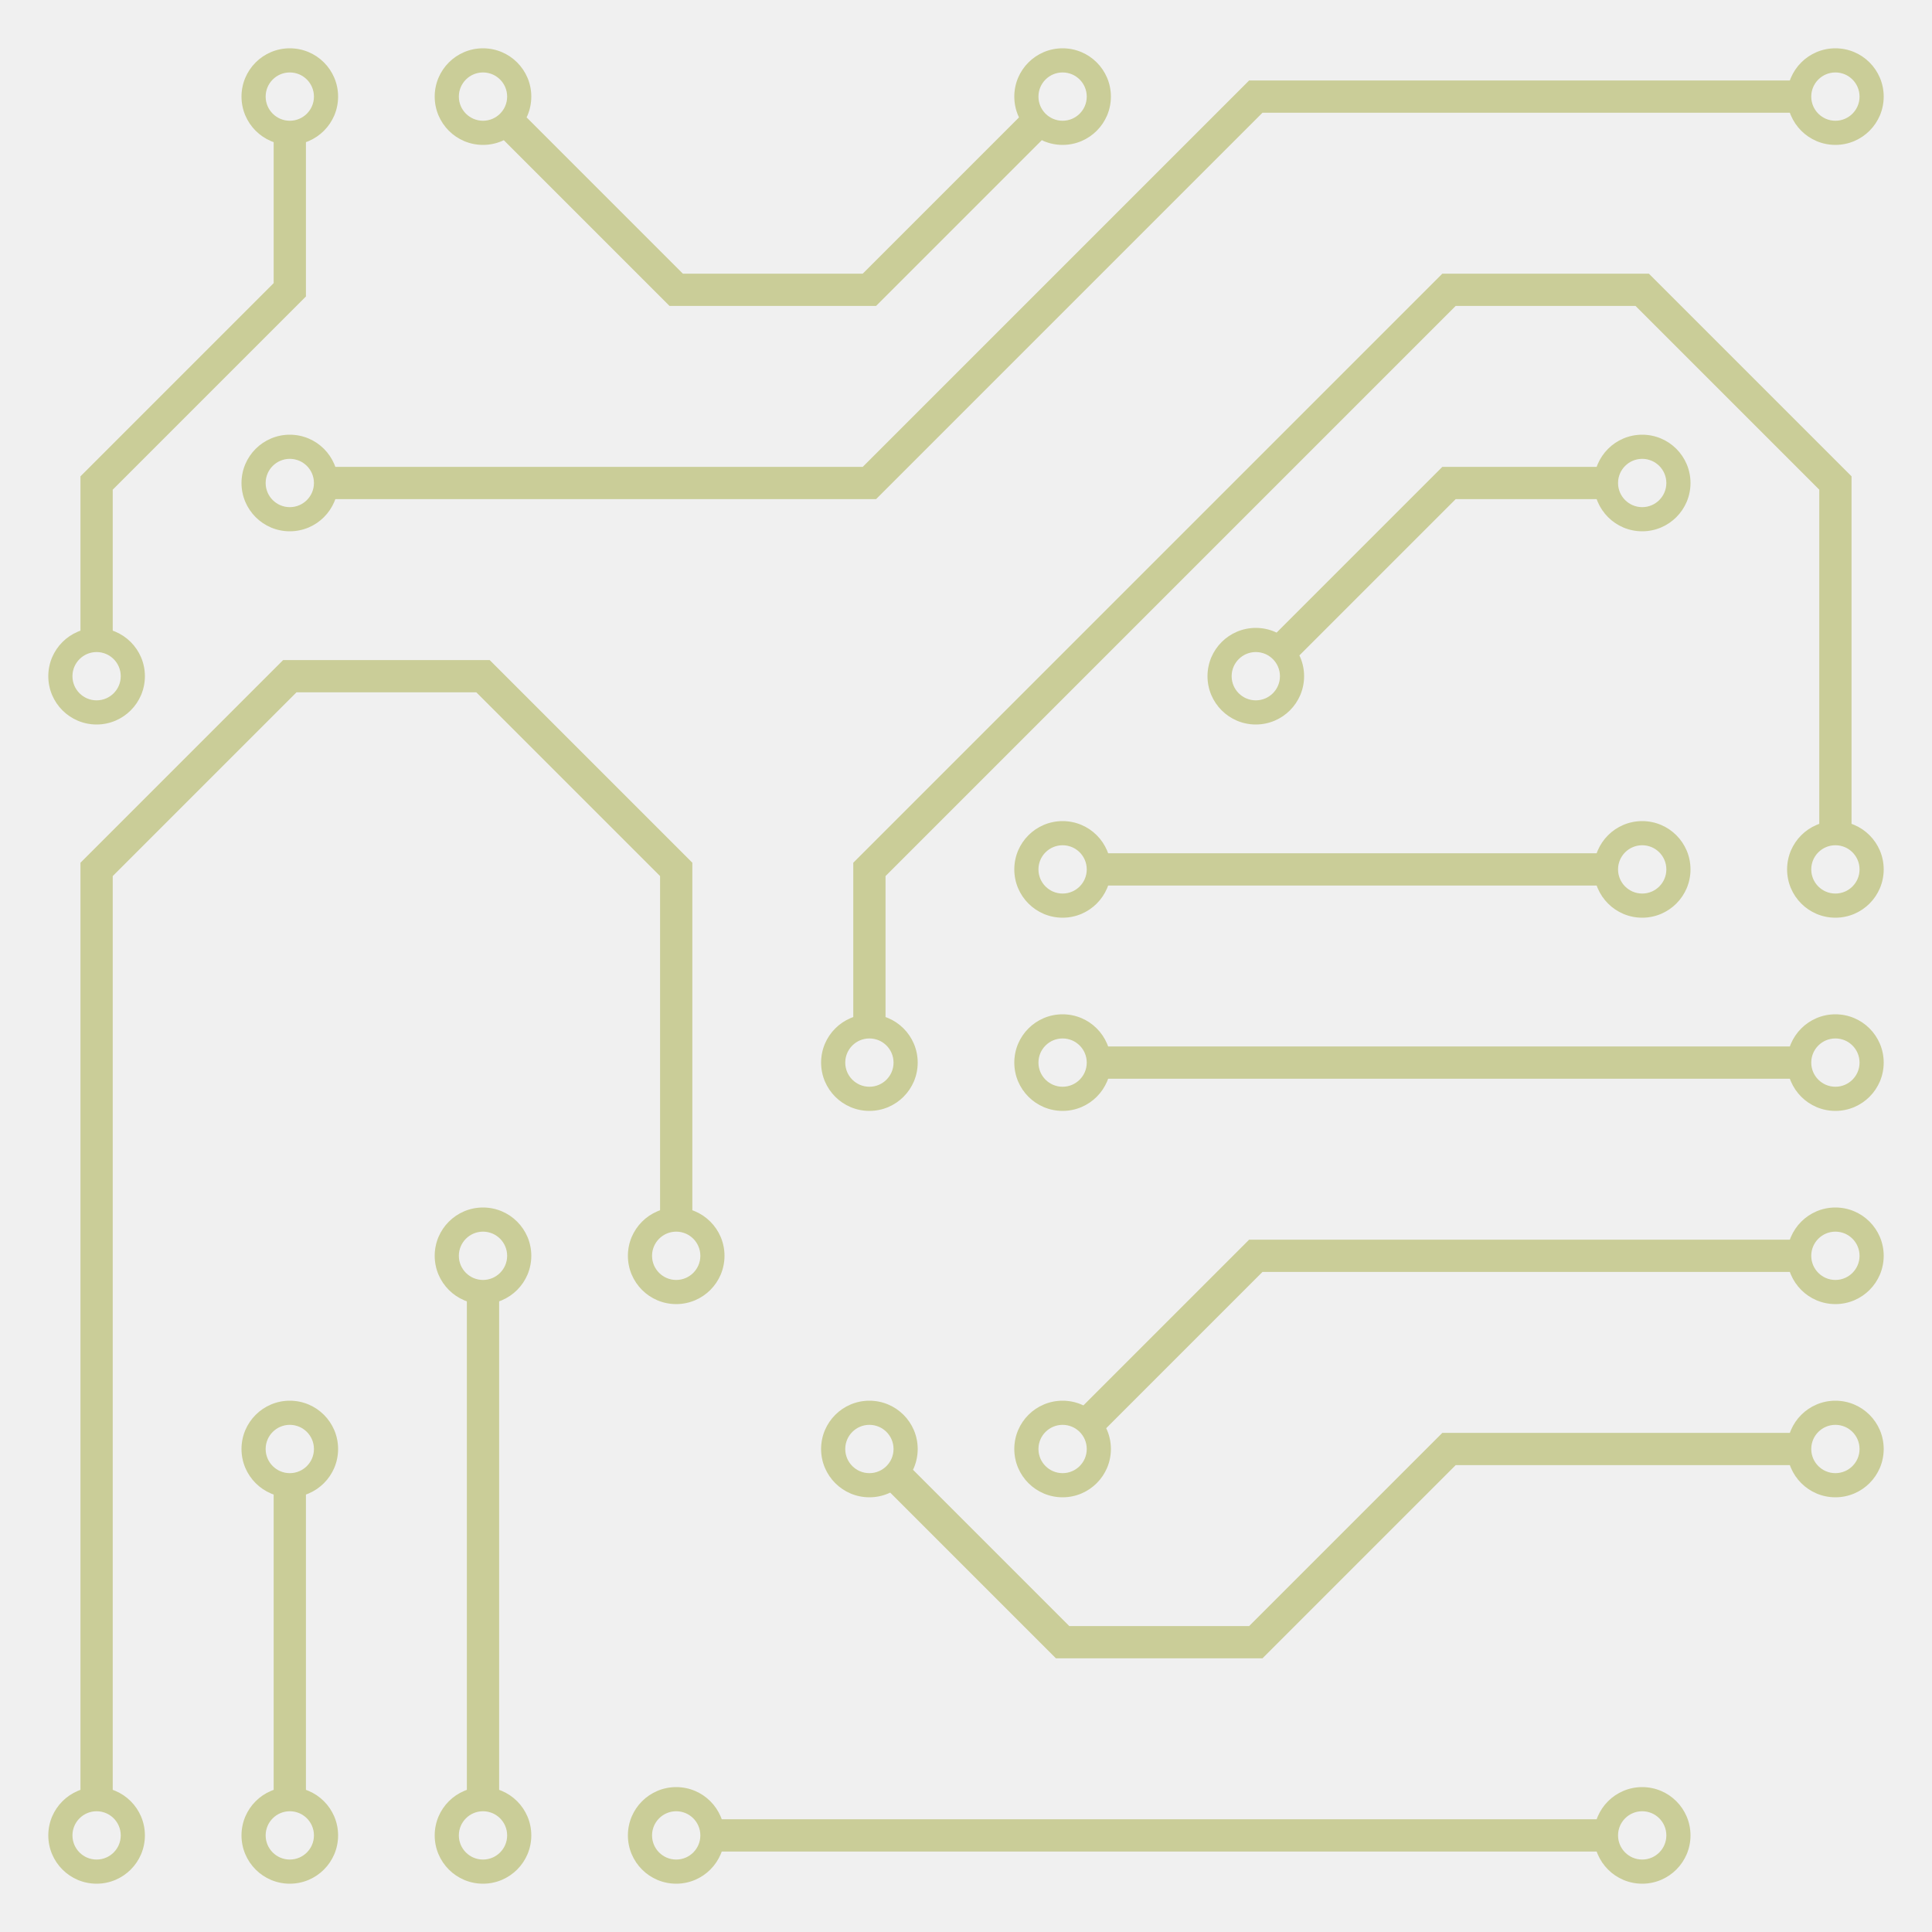
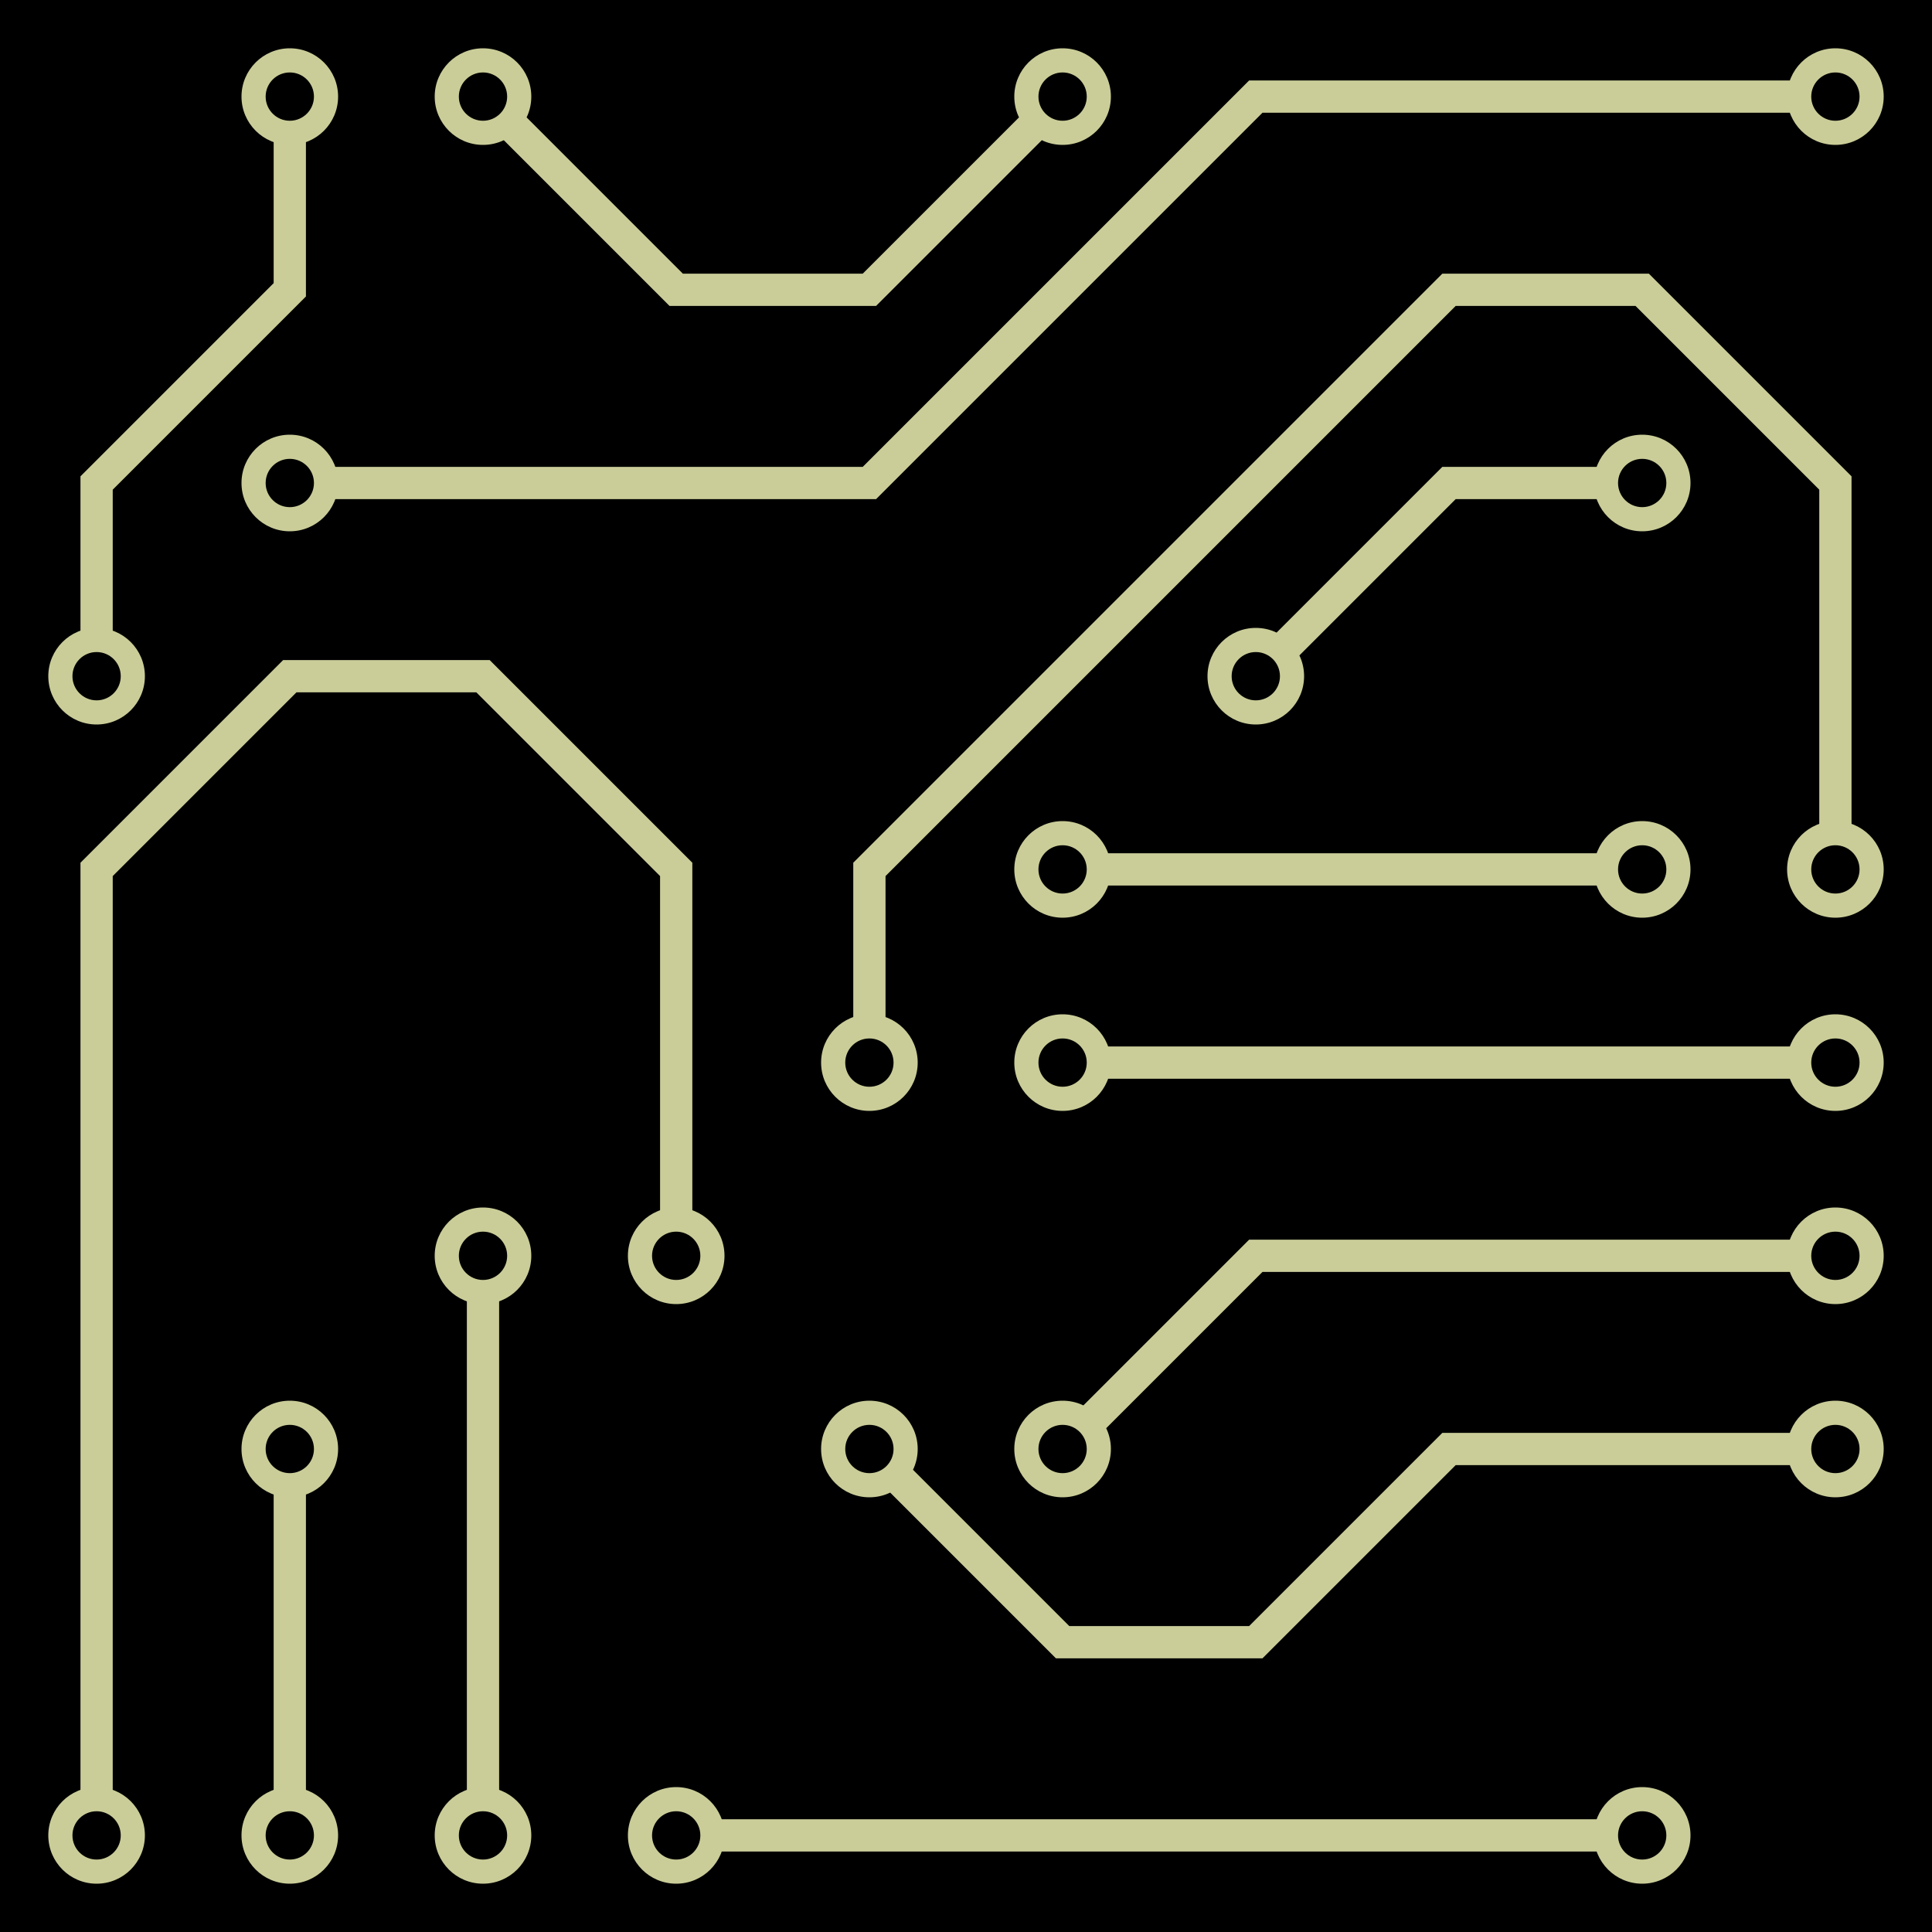
<svg xmlns="http://www.w3.org/2000/svg" version="1.1" width="128" height="128" preserveAspectRatio="none" viewBox="0 0 100 100">
  <g mask="url(&quot;#SvgjsMask1459&quot;)" fill="none">
+     <rect width="100" height="100" x="0" y="0" fill="rgba(0, 0, 0, 1)" />
    <g mask="url(&quot;#SvgjsMask1460&quot;)">
      <path d="M15 25L45 25L65 5L95 5" stroke-width="1.67" stroke="rgba(202, 205, 152, 1)" />
      <path d="M12.5 25 a2.5 2.5 0 1 0 5 0 a2.5 2.5 0 1 0 -5 0zM92.5 5 a2.5 2.5 0 1 0 5 0 a2.5 2.5 0 1 0 -5 0z" fill="rgba(202, 205, 152, 1)" />
      <path d="M55 55L95 55" stroke-width="1.67" stroke="rgba(202, 205, 152, 1)" />
      <path d="M52.5 55 a2.5 2.5 0 1 0 5 0 a2.5 2.5 0 1 0 -5 0zM92.5 55 a2.5 2.5 0 1 0 5 0 a2.5 2.5 0 1 0 -5 0z" fill="rgba(202, 205, 152, 1)" />
      <path d="M25 65L25 95" stroke-width="1.67" stroke="rgba(202, 205, 152, 1)" />
      <path d="M22.5 65 a2.5 2.5 0 1 0 5 0 a2.5 2.5 0 1 0 -5 0zM22.5 95 a2.5 2.5 0 1 0 5 0 a2.5 2.5 0 1 0 -5 0z" fill="rgba(202, 205, 152, 1)" />
      <path d="M55 75L65 65L95 65" stroke-width="1.67" stroke="rgba(202, 205, 152, 1)" />
      <path d="M52.5 75 a2.5 2.5 0 1 0 5 0 a2.5 2.5 0 1 0 -5 0zM92.5 65 a2.5 2.5 0 1 0 5 0 a2.5 2.5 0 1 0 -5 0z" fill="rgba(202, 205, 152, 1)" />
      <path d="M15 75L15 95" stroke-width="1.67" stroke="rgba(202, 205, 152, 1)" />
      <path d="M12.5 75 a2.5 2.5 0 1 0 5 0 a2.5 2.5 0 1 0 -5 0zM12.5 95 a2.5 2.5 0 1 0 5 0 a2.5 2.5 0 1 0 -5 0z" fill="rgba(202, 205, 152, 1)" />
      <path d="M35 65L35 45L25 35L15 35L5 45L5 95" stroke-width="1.67" stroke="rgba(202, 205, 152, 1)" />
      <path d="M32.5 65 a2.5 2.5 0 1 0 5 0 a2.5 2.5 0 1 0 -5 0zM2.5 95 a2.5 2.5 0 1 0 5 0 a2.5 2.5 0 1 0 -5 0z" fill="rgba(202, 205, 152, 1)" />
      <path d="M25 5L35 15L45 15L55 5" stroke-width="1.67" stroke="rgba(202, 205, 152, 1)" />
      <path d="M22.5 5 a2.5 2.5 0 1 0 5 0 a2.5 2.5 0 1 0 -5 0zM52.5 5 a2.5 2.5 0 1 0 5 0 a2.5 2.5 0 1 0 -5 0z" fill="rgba(202, 205, 152, 1)" />
      <path d="M85 95L35 95" stroke-width="1.67" stroke="rgba(202, 205, 152, 1)" />
      <path d="M82.5 95 a2.5 2.5 0 1 0 5 0 a2.5 2.5 0 1 0 -5 0zM32.5 95 a2.5 2.5 0 1 0 5 0 a2.5 2.5 0 1 0 -5 0z" fill="rgba(202, 205, 152, 1)" />
      <path d="M45 75L55 85L65 85L75 75L95 75" stroke-width="1.67" stroke="rgba(202, 205, 152, 1)" />
      <path d="M42.5 75 a2.5 2.5 0 1 0 5 0 a2.5 2.5 0 1 0 -5 0zM92.5 75 a2.5 2.5 0 1 0 5 0 a2.5 2.5 0 1 0 -5 0z" fill="rgba(202, 205, 152, 1)" />
      <path d="M15 5L15 15L5 25L5 35" stroke-width="1.67" stroke="rgba(202, 205, 152, 1)" />
      <path d="M12.5 5 a2.5 2.5 0 1 0 5 0 a2.5 2.5 0 1 0 -5 0zM2.5 35 a2.5 2.5 0 1 0 5 0 a2.5 2.5 0 1 0 -5 0z" fill="rgba(202, 205, 152, 1)" />
      <path d="M45 55L45 45L75 15L85 15L95 25L95 45" stroke-width="1.67" stroke="rgba(202, 205, 152, 1)" />
      <path d="M42.5 55 a2.5 2.5 0 1 0 5 0 a2.5 2.5 0 1 0 -5 0zM92.5 45 a2.5 2.5 0 1 0 5 0 a2.5 2.5 0 1 0 -5 0z" fill="rgba(202, 205, 152, 1)" />
      <path d="M65 35L75 25L85 25" stroke-width="1.67" stroke="rgba(202, 205, 152, 1)" />
      <path d="M62.5 35 a2.5 2.5 0 1 0 5 0 a2.5 2.5 0 1 0 -5 0zM82.5 25 a2.5 2.5 0 1 0 5 0 a2.5 2.5 0 1 0 -5 0z" fill="rgba(202, 205, 152, 1)" />
      <path d="M85 45L55 45" stroke-width="1.67" stroke="rgba(202, 205, 152, 1)" />
      <path d="M82.5 45 a2.5 2.5 0 1 0 5 0 a2.5 2.5 0 1 0 -5 0zM52.5 45 a2.5 2.5 0 1 0 5 0 a2.5 2.5 0 1 0 -5 0z" fill="rgba(202, 205, 152, 1)" />
    </g>
  </g>
  <defs>
    <mask id="SvgjsMask1459">
      <rect width="100" height="100" fill="#ffffff" />
    </mask>
    <mask id="SvgjsMask1460">
      <rect width="100" height="100" fill="white" />
      <path d="M13.75 25 a1.25 1.25 0 1 0 2.5 0 a1.25 1.25 0 1 0 -2.5 0zM93.75 5 a1.25 1.25 0 1 0 2.5 0 a1.25 1.25 0 1 0 -2.5 0z" fill="black" />
      <path d="M53.75 55 a1.25 1.25 0 1 0 2.5 0 a1.25 1.25 0 1 0 -2.5 0zM93.75 55 a1.25 1.25 0 1 0 2.5 0 a1.25 1.25 0 1 0 -2.5 0z" fill="black" />
      <path d="M23.75 65 a1.25 1.25 0 1 0 2.5 0 a1.25 1.25 0 1 0 -2.5 0zM23.75 95 a1.25 1.25 0 1 0 2.5 0 a1.25 1.25 0 1 0 -2.5 0z" fill="black" />
      <path d="M53.75 75 a1.25 1.25 0 1 0 2.5 0 a1.25 1.25 0 1 0 -2.5 0zM93.75 65 a1.25 1.25 0 1 0 2.5 0 a1.25 1.25 0 1 0 -2.5 0z" fill="black" />
      <path d="M13.75 75 a1.25 1.25 0 1 0 2.5 0 a1.25 1.25 0 1 0 -2.5 0zM13.75 95 a1.25 1.25 0 1 0 2.5 0 a1.25 1.25 0 1 0 -2.5 0z" fill="black" />
      <path d="M33.75 65 a1.25 1.25 0 1 0 2.5 0 a1.25 1.25 0 1 0 -2.5 0zM3.75 95 a1.25 1.25 0 1 0 2.5 0 a1.25 1.25 0 1 0 -2.5 0z" fill="black" />
      <path d="M23.75 5 a1.25 1.25 0 1 0 2.5 0 a1.25 1.25 0 1 0 -2.5 0zM53.75 5 a1.25 1.25 0 1 0 2.5 0 a1.25 1.25 0 1 0 -2.5 0z" fill="black" />
      <path d="M83.75 95 a1.25 1.25 0 1 0 2.5 0 a1.25 1.25 0 1 0 -2.5 0zM33.75 95 a1.25 1.25 0 1 0 2.5 0 a1.25 1.25 0 1 0 -2.5 0z" fill="black" />
      <path d="M43.75 75 a1.25 1.25 0 1 0 2.5 0 a1.25 1.25 0 1 0 -2.5 0zM93.75 75 a1.25 1.25 0 1 0 2.5 0 a1.25 1.25 0 1 0 -2.5 0z" fill="black" />
      <path d="M13.75 5 a1.25 1.25 0 1 0 2.5 0 a1.25 1.25 0 1 0 -2.5 0zM3.75 35 a1.25 1.25 0 1 0 2.5 0 a1.25 1.25 0 1 0 -2.5 0z" fill="black" />
      <path d="M43.75 55 a1.25 1.25 0 1 0 2.5 0 a1.25 1.25 0 1 0 -2.5 0zM93.75 45 a1.25 1.25 0 1 0 2.5 0 a1.25 1.25 0 1 0 -2.5 0z" fill="black" />
      <path d="M63.75 35 a1.25 1.25 0 1 0 2.5 0 a1.25 1.25 0 1 0 -2.5 0zM83.75 25 a1.25 1.25 0 1 0 2.5 0 a1.25 1.25 0 1 0 -2.5 0z" fill="black" />
      <path d="M83.75 45 a1.25 1.25 0 1 0 2.5 0 a1.25 1.25 0 1 0 -2.5 0zM53.75 45 a1.25 1.25 0 1 0 2.5 0 a1.25 1.25 0 1 0 -2.5 0z" fill="black" />
    </mask>
  </defs>
</svg>
